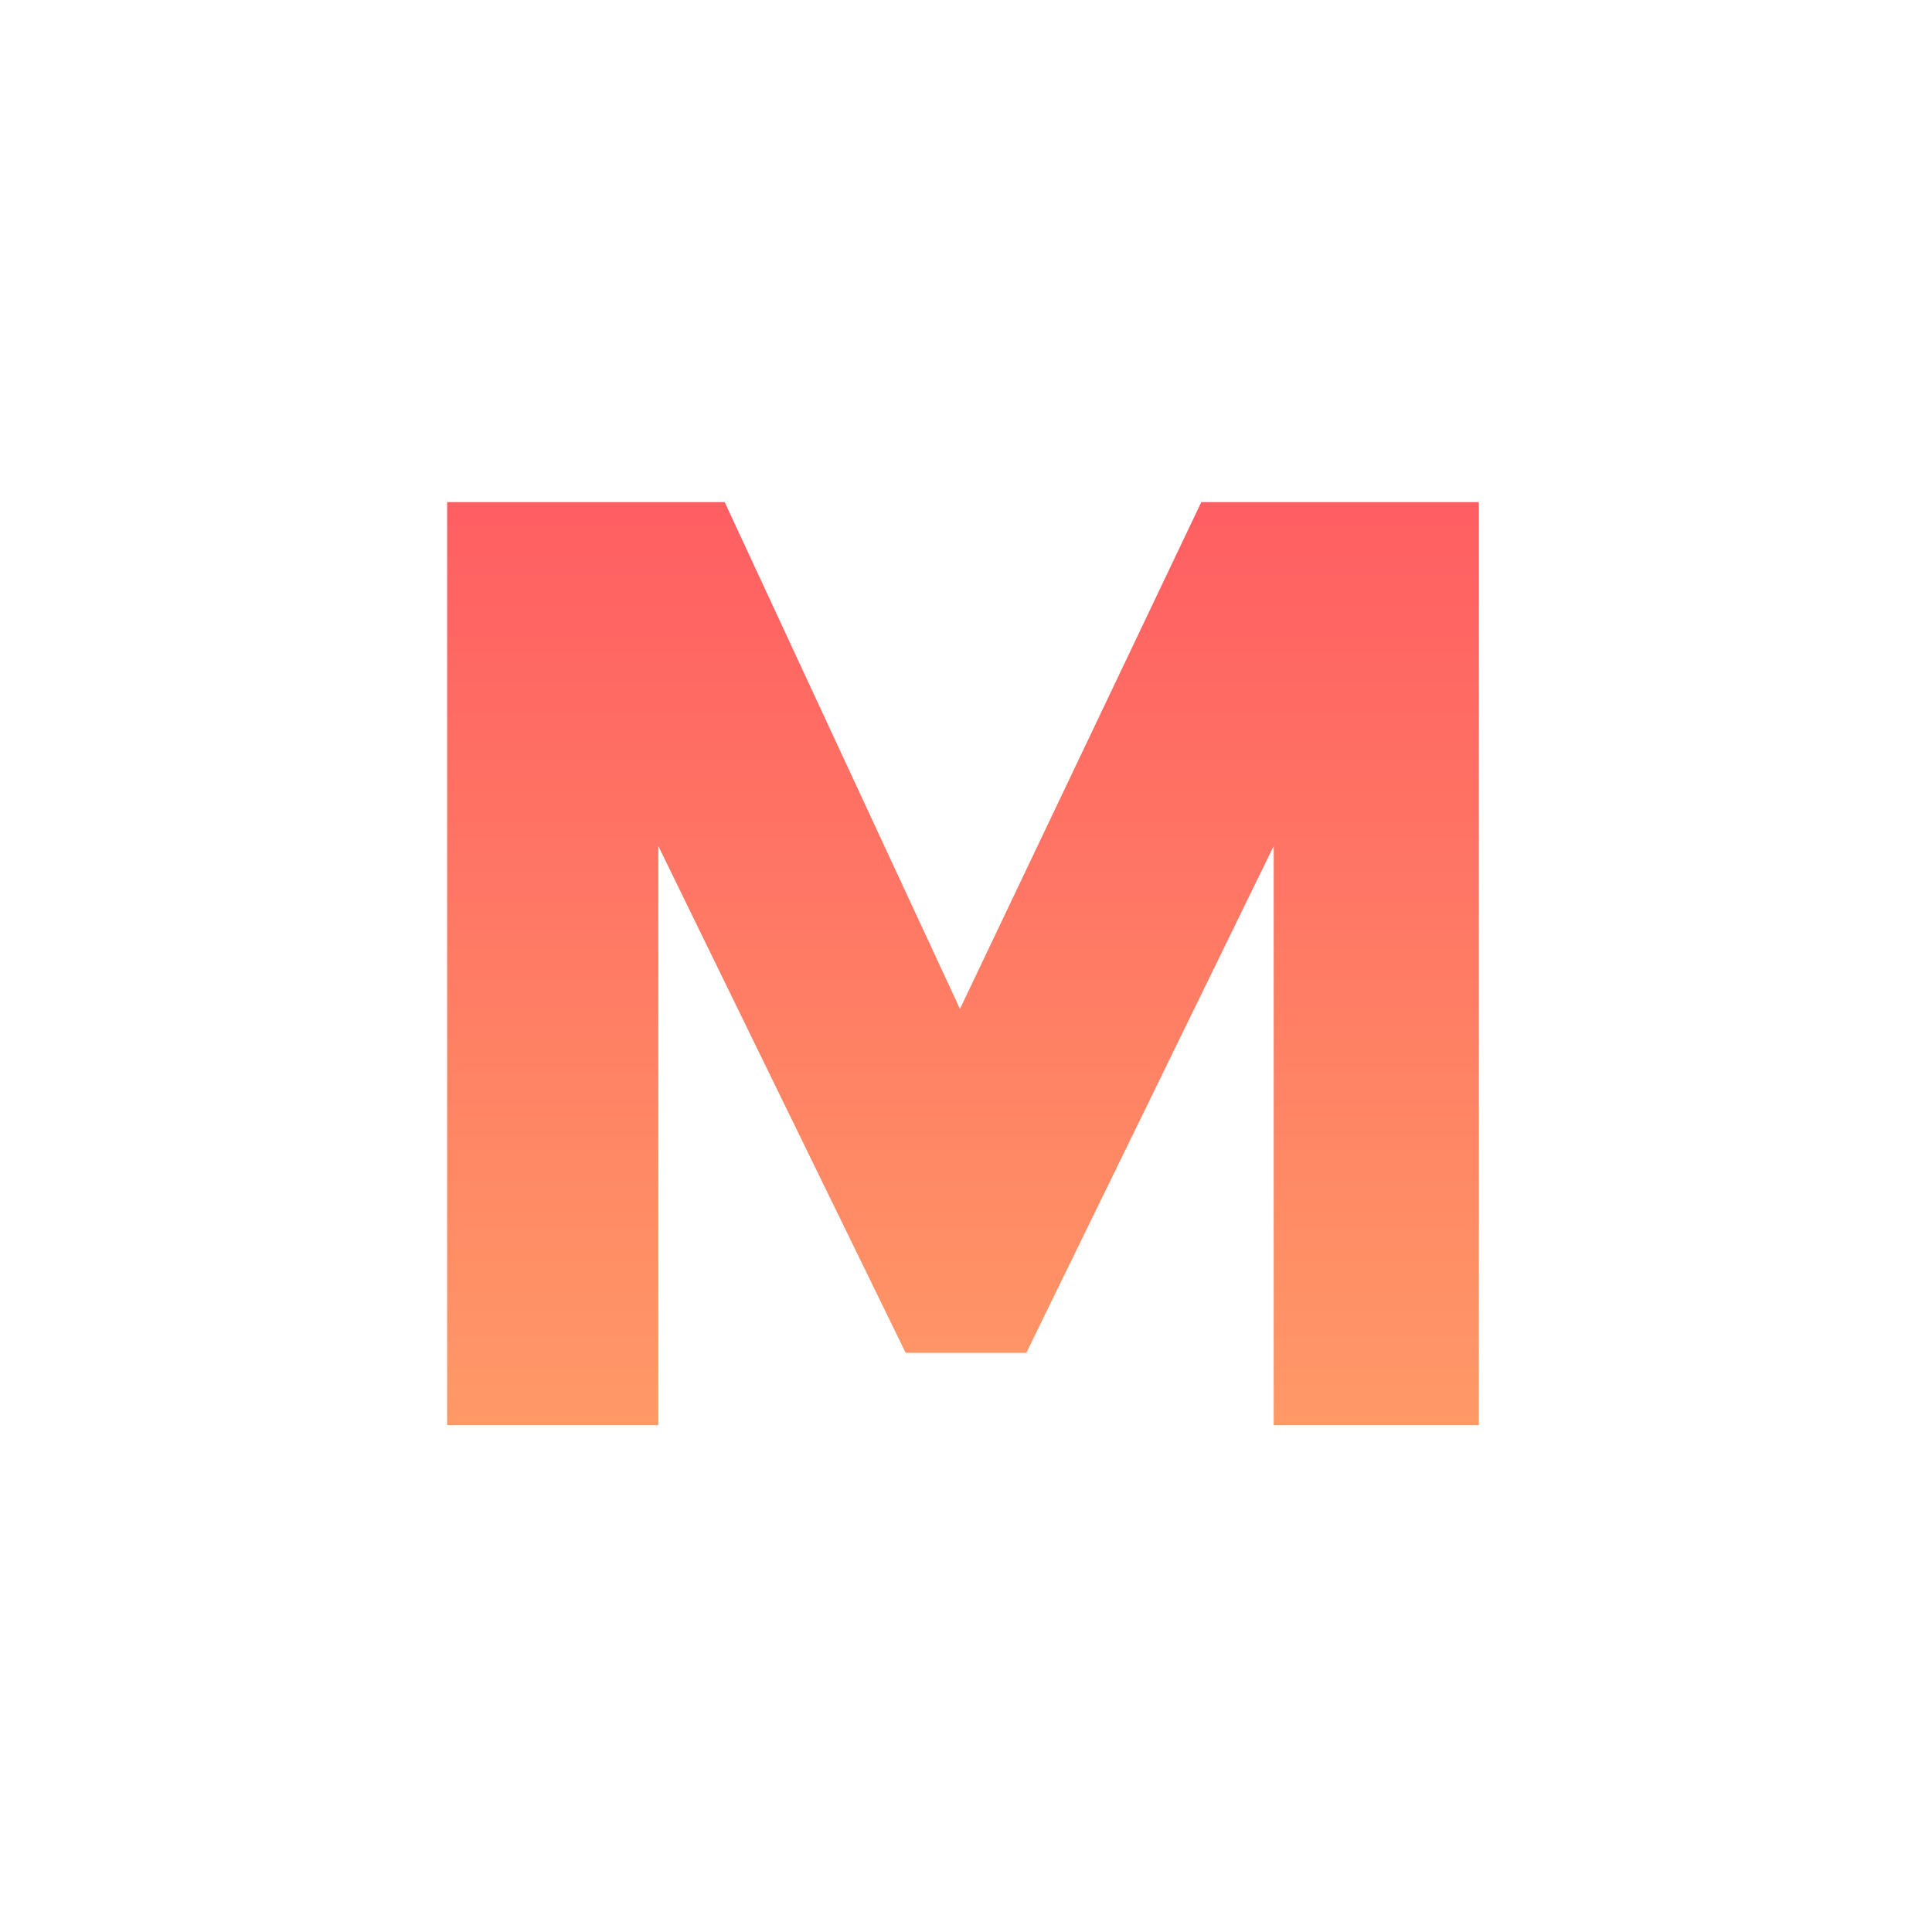
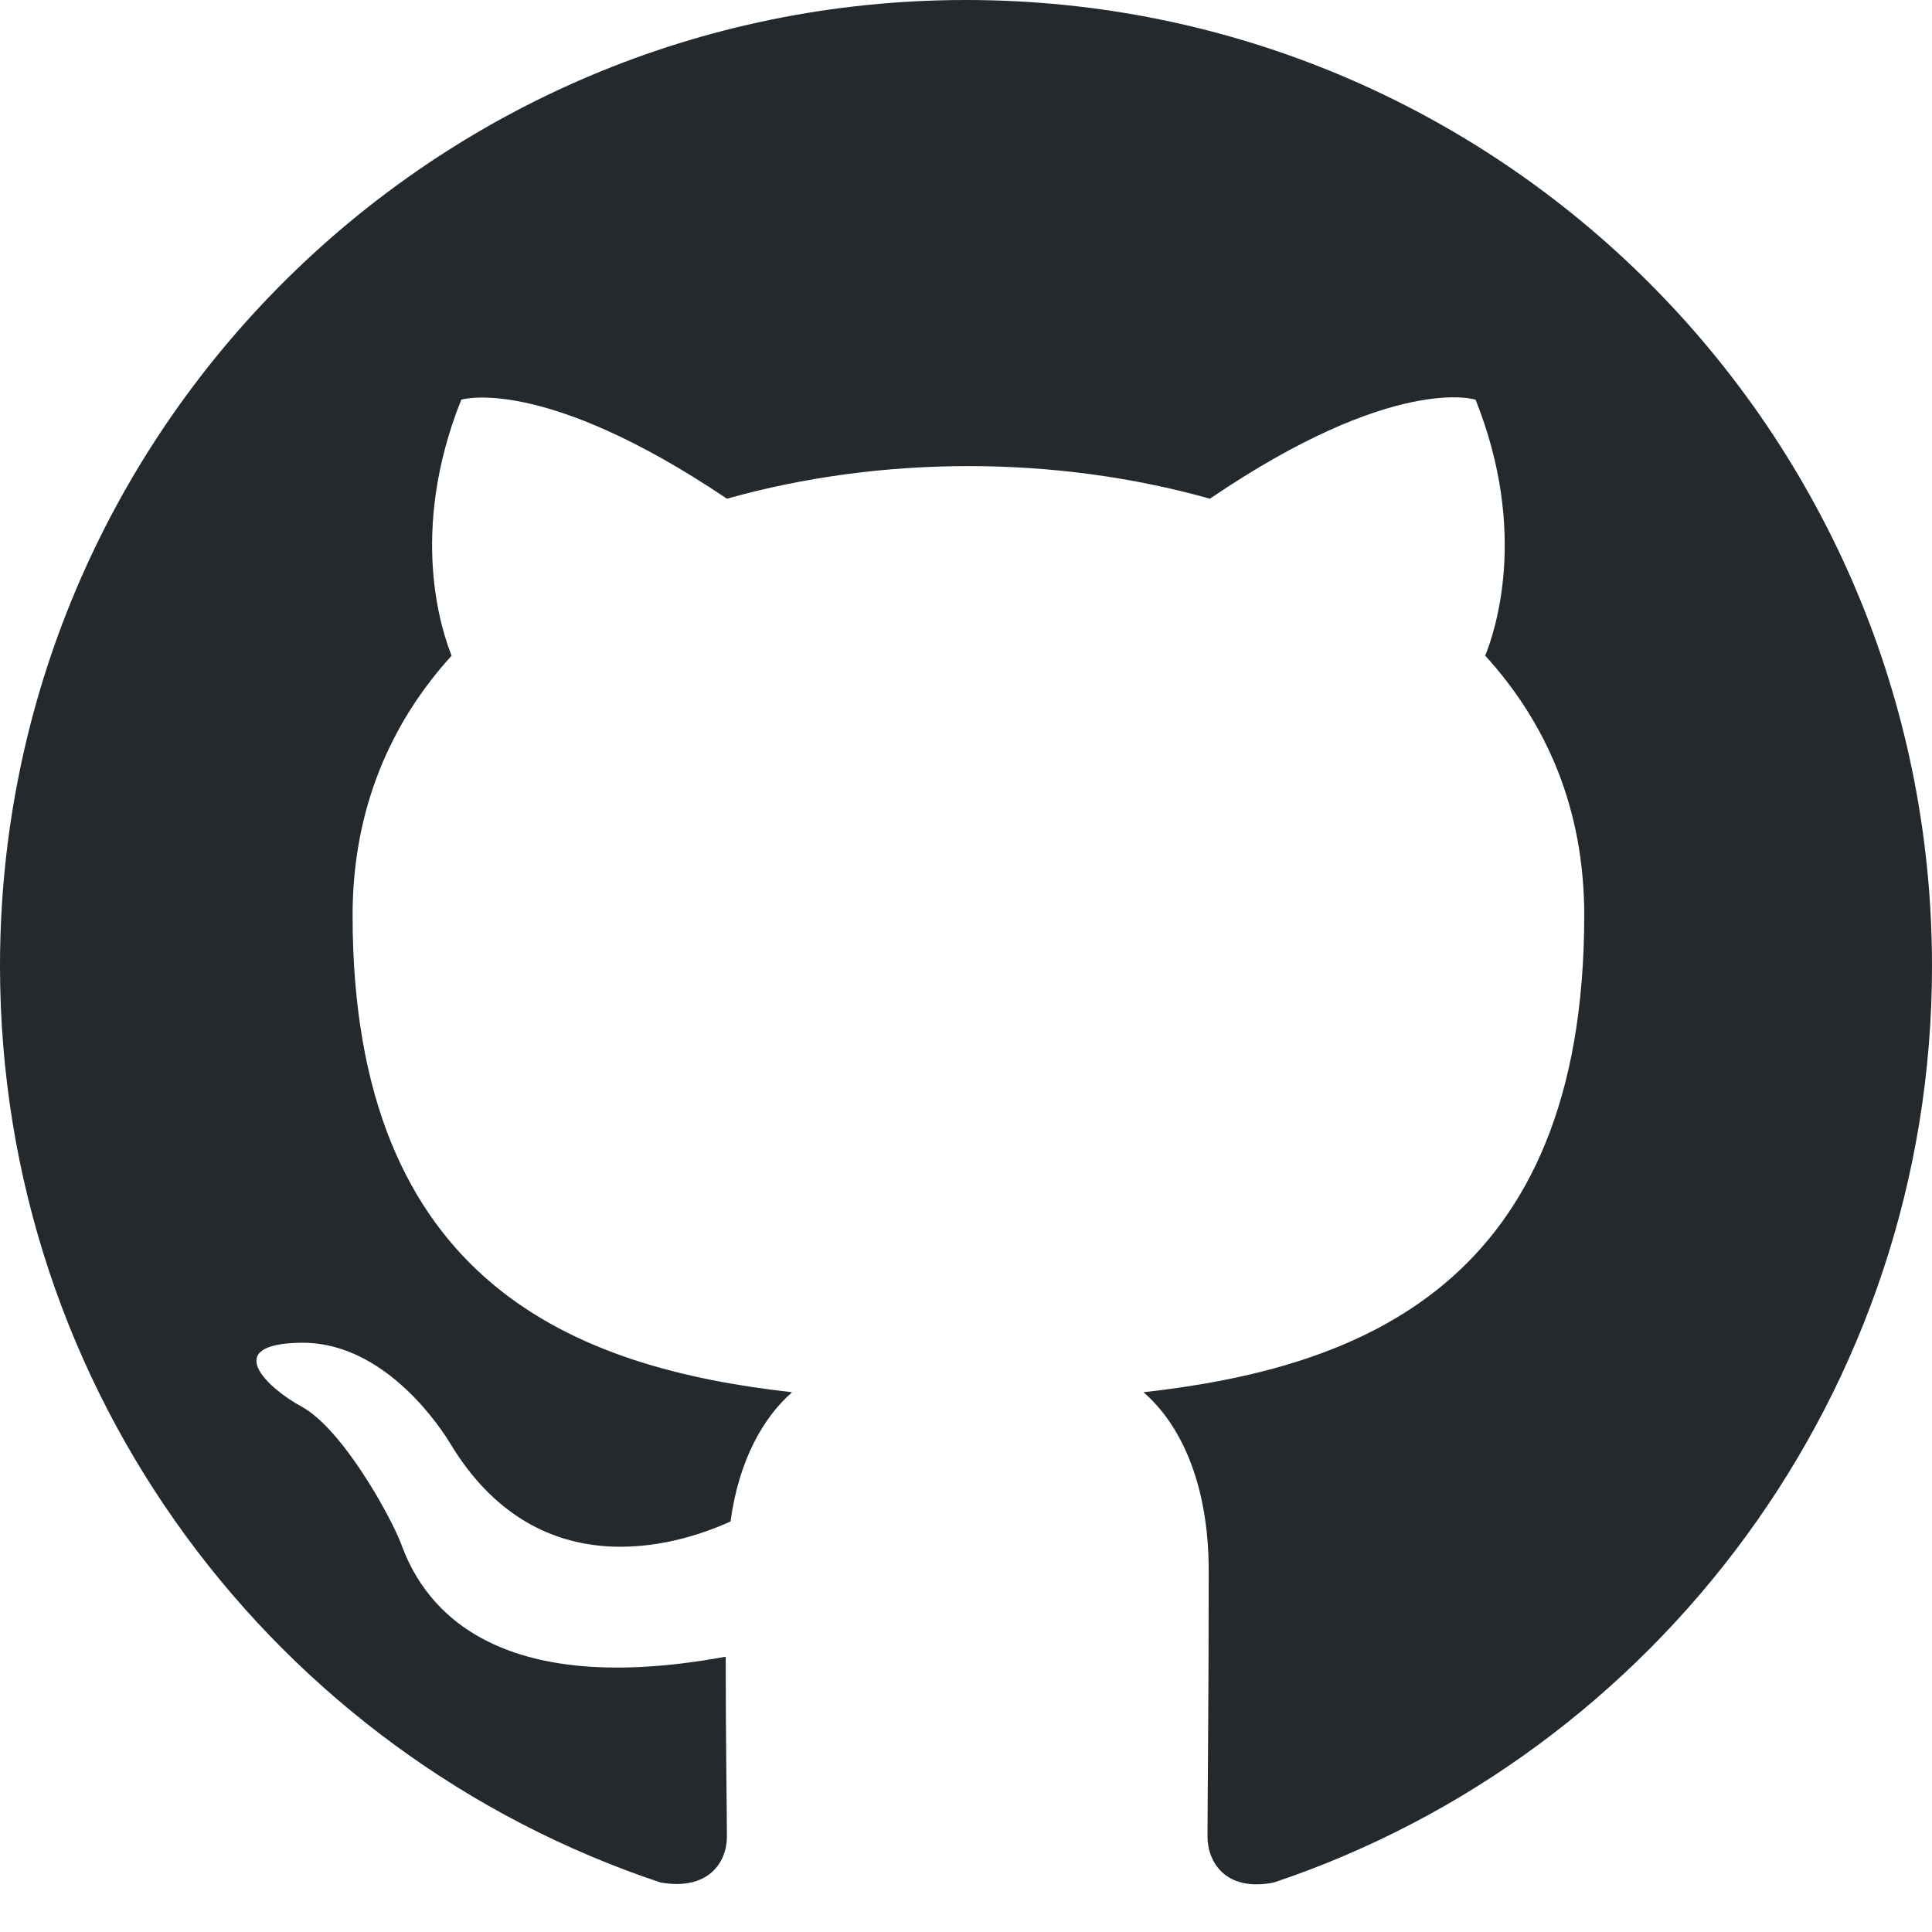
- <svg xmlns="http://www.w3.org/2000/svg" version="1.1" id="Capa_1" x="0px" y="0px" viewBox="0 0 455.431 455.431" style="enable-background:new 0 0 455.431 455.431;" xml:space="preserve" width="512px" height="512px" class="">
-   <linearGradient id="grad" x1="0%" y1="100%" x2="0%" y2="0%">
-     <stop offset="0%" style="stop-color:#ff9966;stop-opacity:1" />
-     <stop offset="100%" style="stop-color:#ff5e62;stop-opacity:1" />
-   </linearGradient>
-   <g>
-     <path style="fill:url('#grad');" d="M300.249,199.431l-58.311,119.467h-28.444l-58.311-119.467v136.533h-49.778v-217.6h65.422  l55.467,119.467l56.889-119.467h65.422v217.6h-48.356V199.431z" data-original="#FFFFFF" class="" />
-   </g>
+ <svg xmlns="http://www.w3.org/2000/svg" width="32" height="32" viewBox="0 0 32 32" fill="none">
+   <path fill-rule="evenodd" clip-rule="evenodd" d="M16 0C7.16 0 0 7.16 0 16C0 23.08 4.58 29.06 10.94 31.18C11.74 31.32 12.04 30.84 12.04 30.42C12.04 30.04 12.02 28.78 12.02 27.44C8 28.18 6.96 26.46 6.64 25.56C6.46 25.1 5.68 23.68 5 23.3C4.44 23 3.64 22.26 4.98 22.24C6.24 22.22 7.14 23.4 7.44 23.88C8.88 26.3 11.18 25.62 12.1 25.2C12.24 24.16 12.66 23.46 13.12 23.06C9.56 22.66 5.84 21.28 5.84 15.16C5.84 13.42 6.46 11.98 7.48 10.86C7.32 10.46 6.76 8.82 7.64 6.62C7.64 6.62 8.98 6.2 12.04 8.26C13.32 7.9 14.68 7.72 16.04 7.72C17.4 7.72 18.76 7.9 20.04 8.26C23.1 6.18 24.44 6.62 24.44 6.62C25.32 8.82 24.76 10.46 24.6 10.86C25.62 11.98 26.24 13.4 26.24 15.16C26.24 21.3 22.5 22.66 18.94 23.06C19.52 23.56 20.02 24.52 20.02 26.02C20.02 28.16 20 29.88 20 30.42C20 30.84 20.3 31.34 21.1 31.18C27.42 29.06 32 23.06 32 16C32 7.16 24.84 0 16 0V0Z" fill="#24292E" />
</svg>
